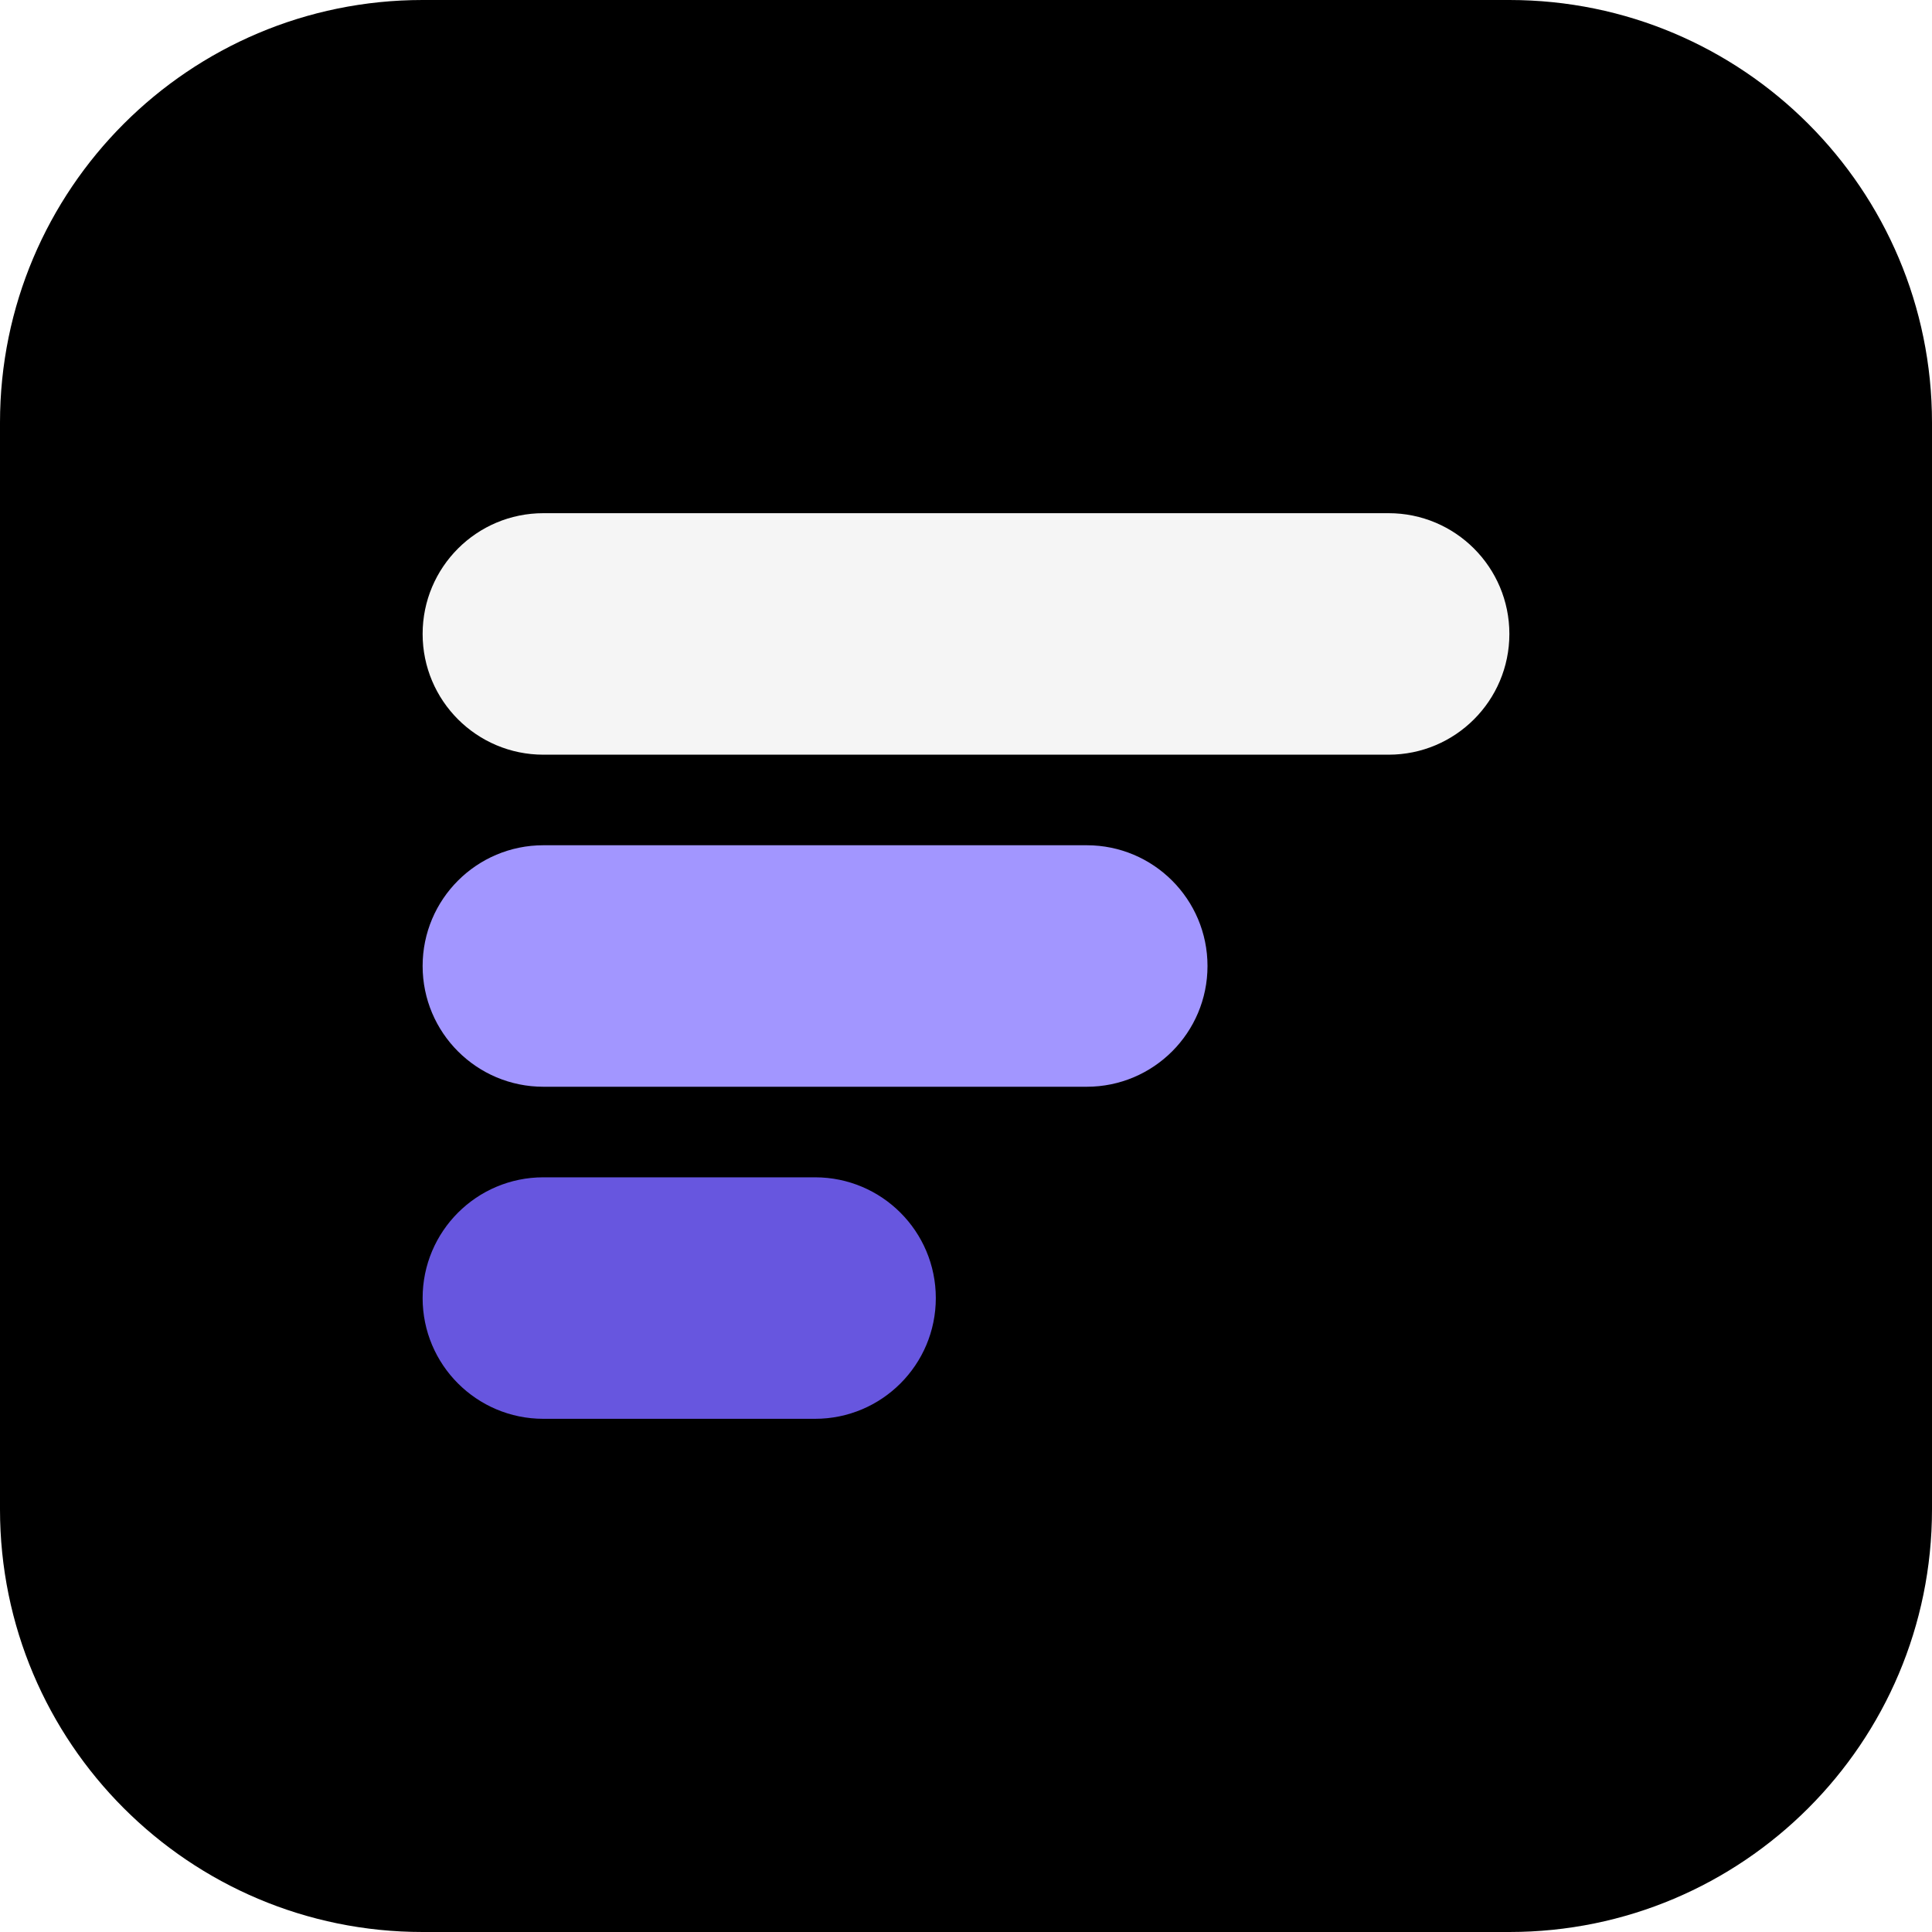
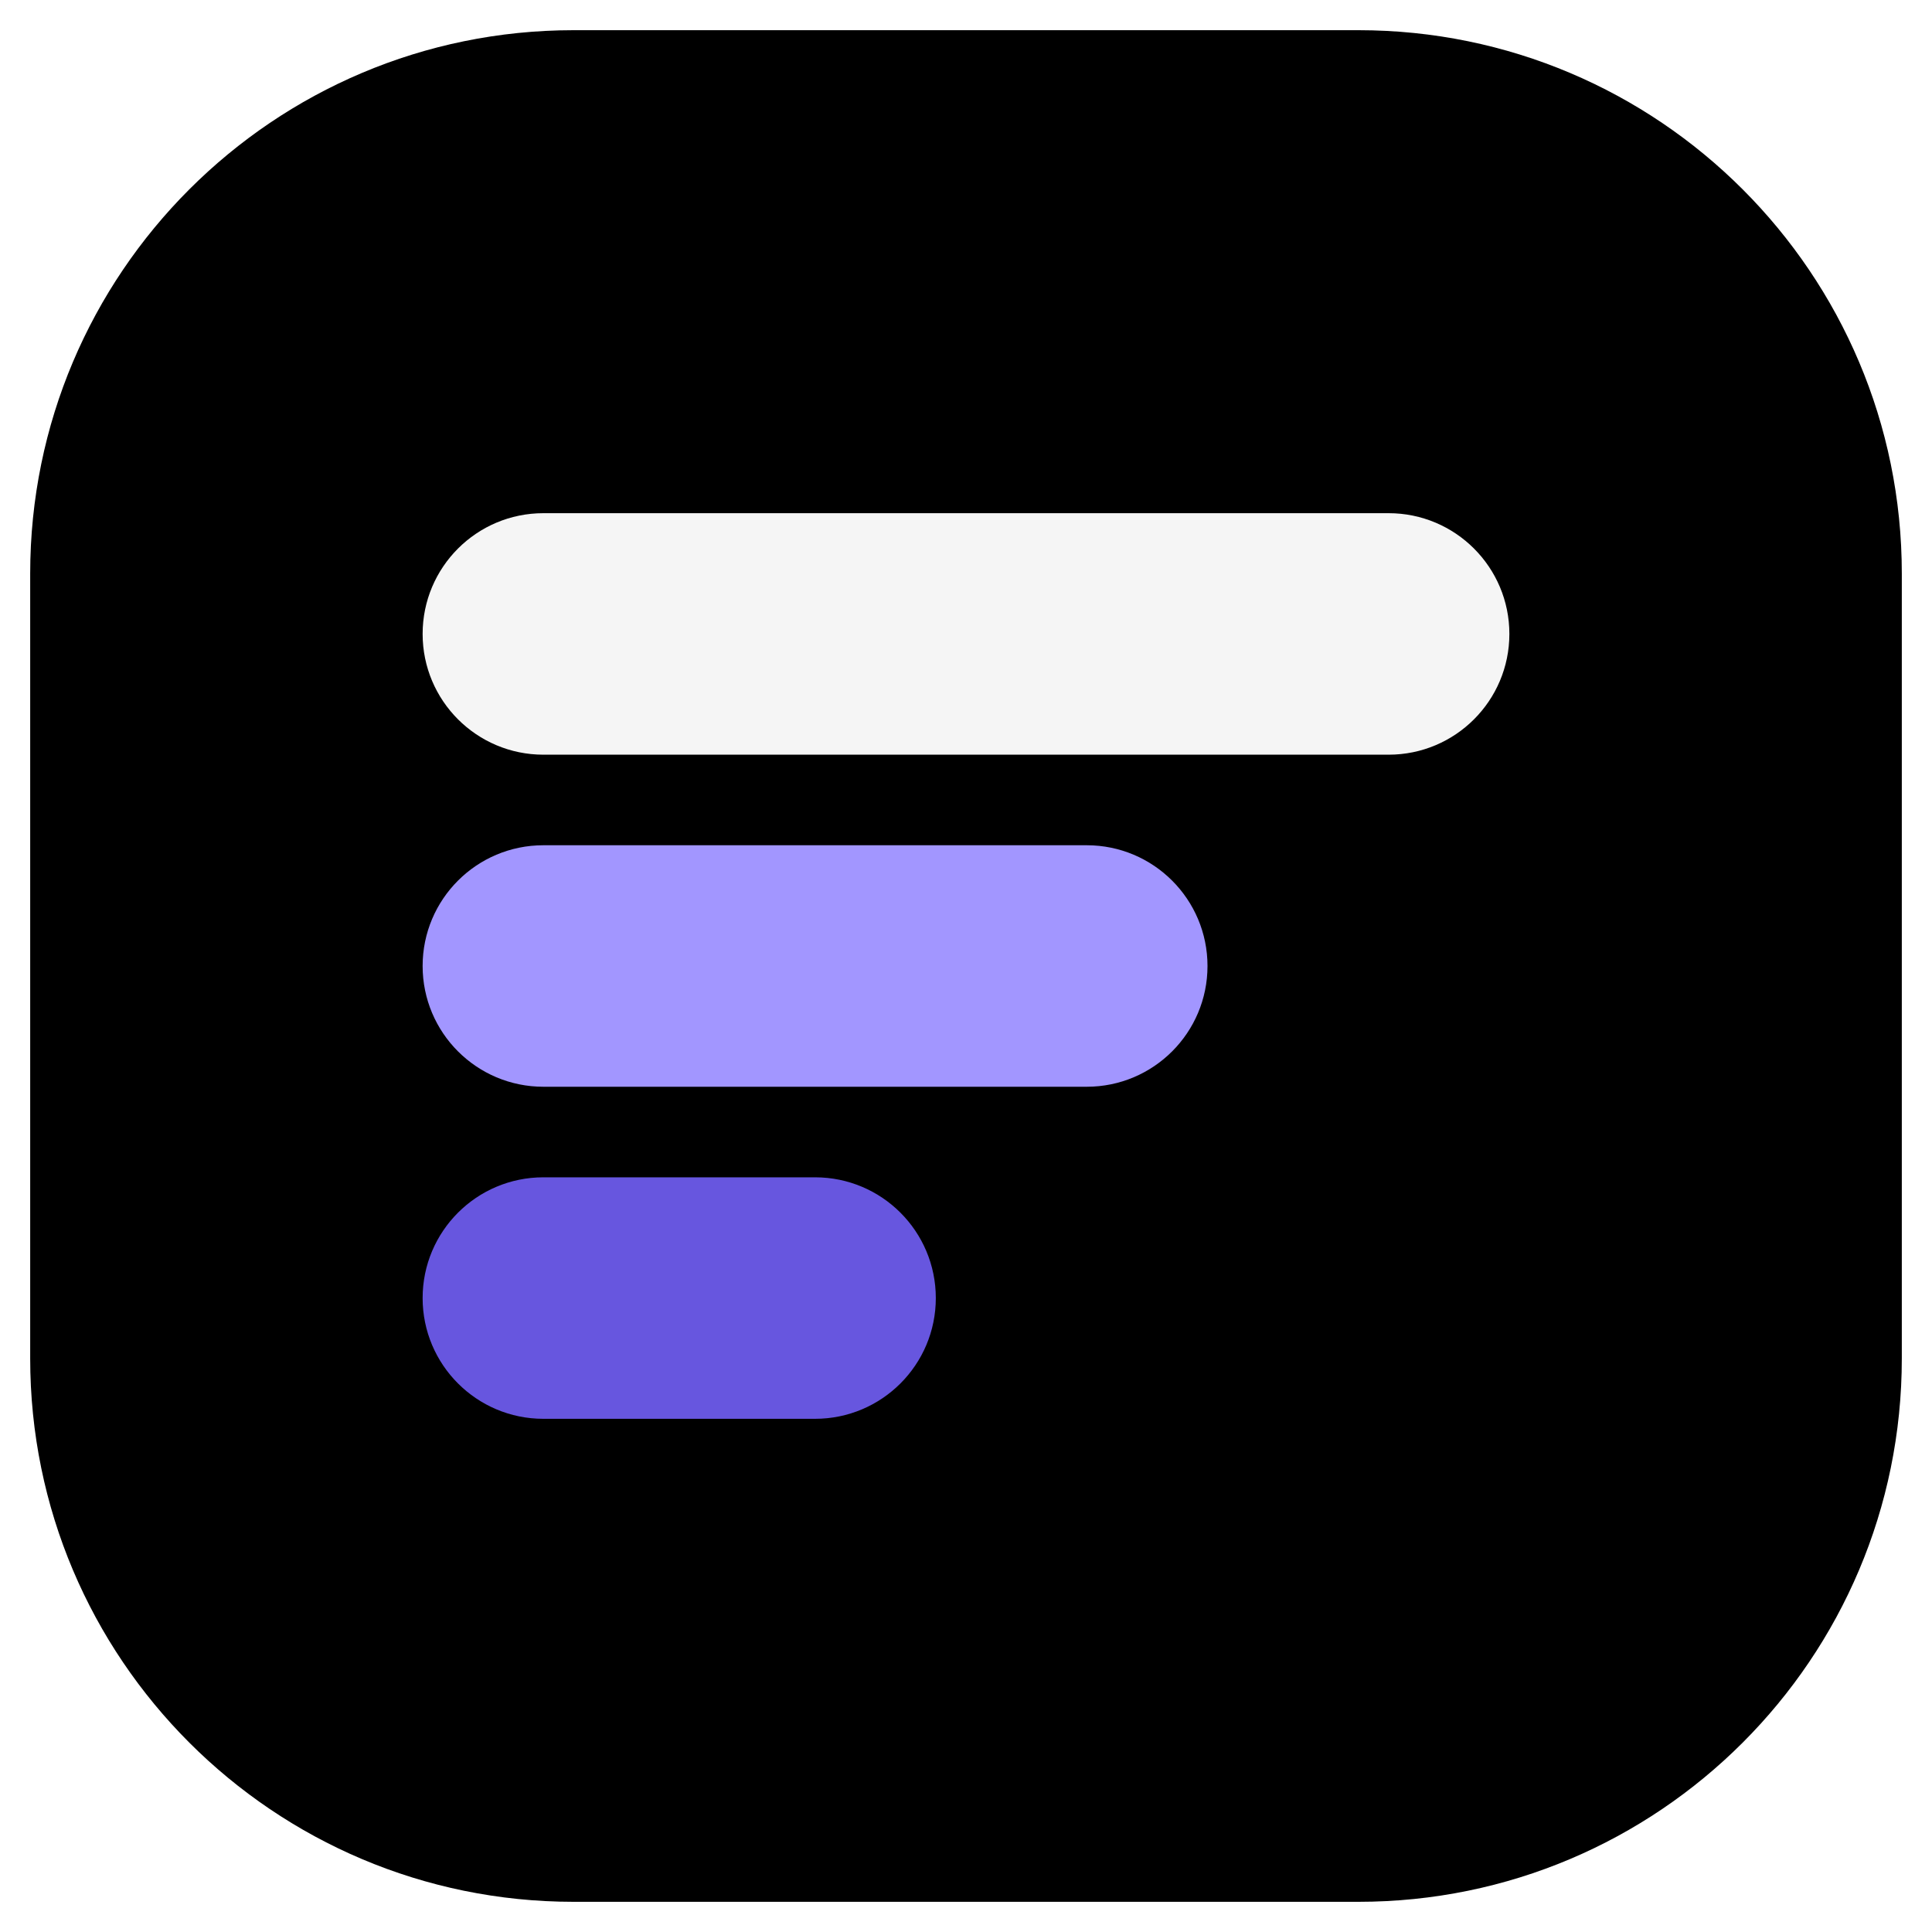
<svg xmlns="http://www.w3.org/2000/svg" viewBox="0 0 64 64" role="img" aria-label="Prio">
-   <rect width="64" height="64" rx="14" fill="#000000" />
+   <rect x="1" y="1" width="62" height="62" rx="18" fill="#000000" />
  <rect x="14" y="17" width="36" height="8" rx="4" fill="#f5f5f5" />
  <rect x="14" y="28" width="26" height="8" rx="4" fill="#a296ff" />
  <rect x="14" y="39" width="17" height="8" rx="4" fill="#6756df" />
</svg>
